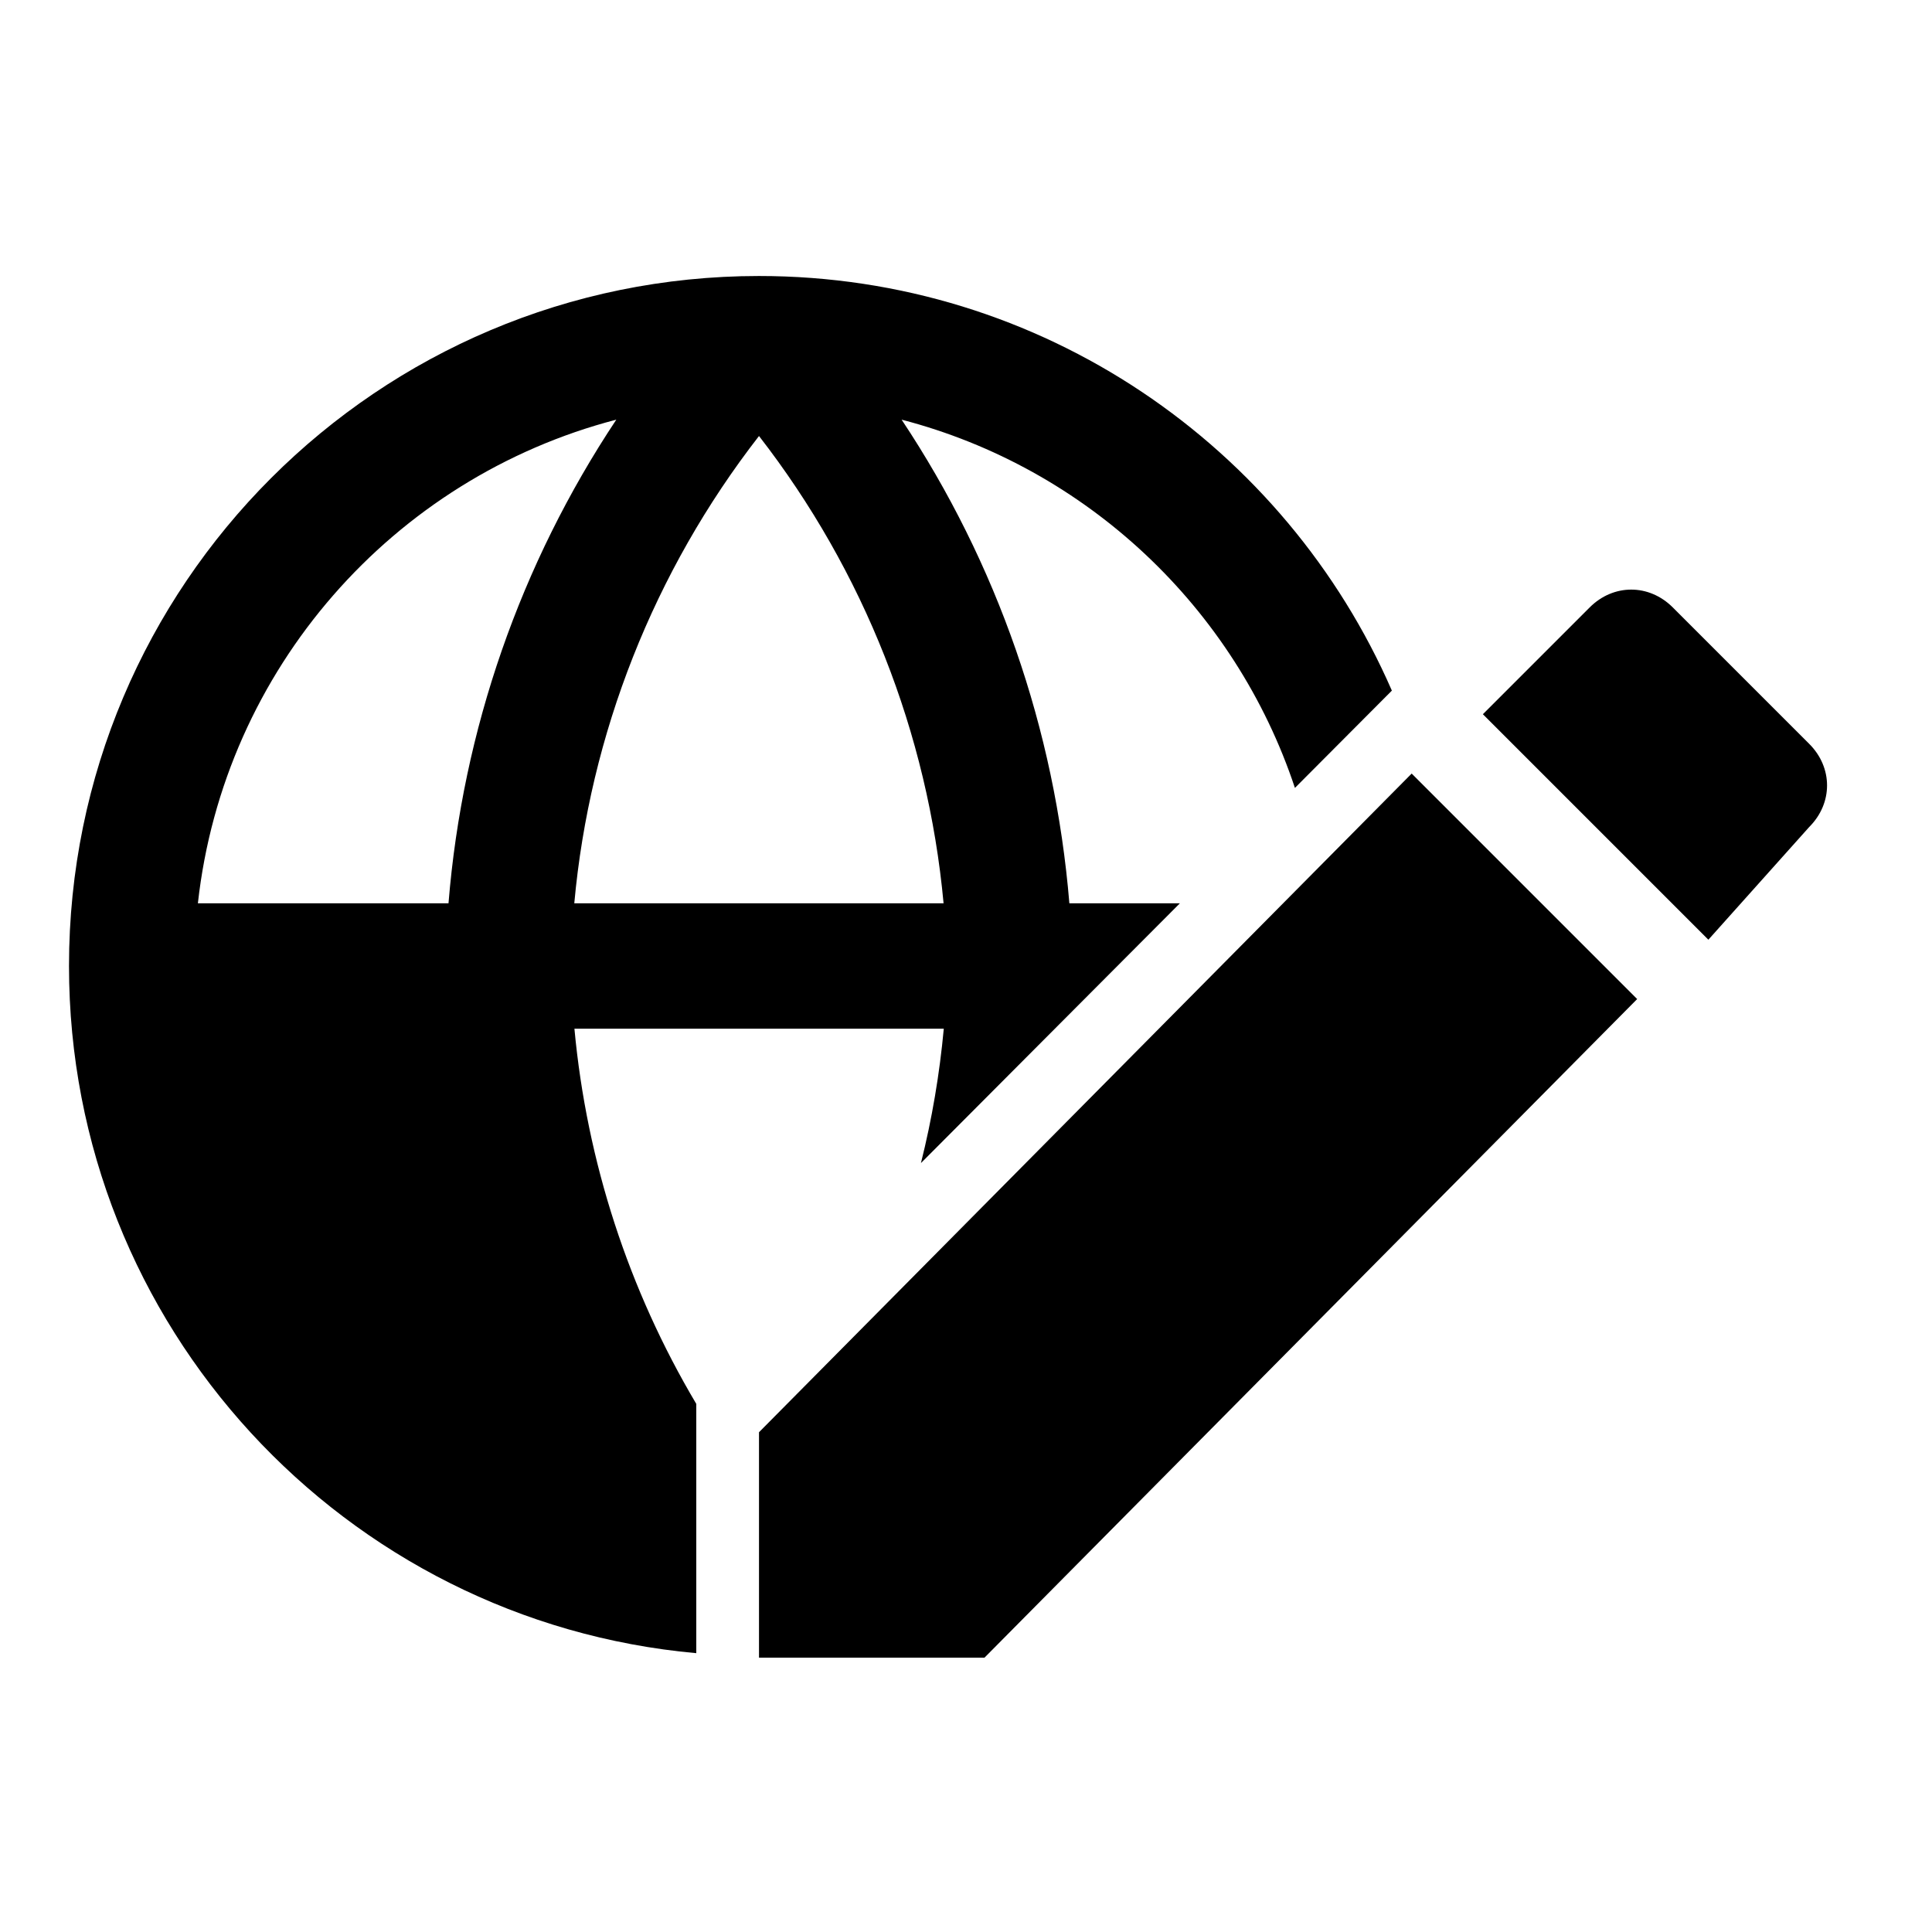
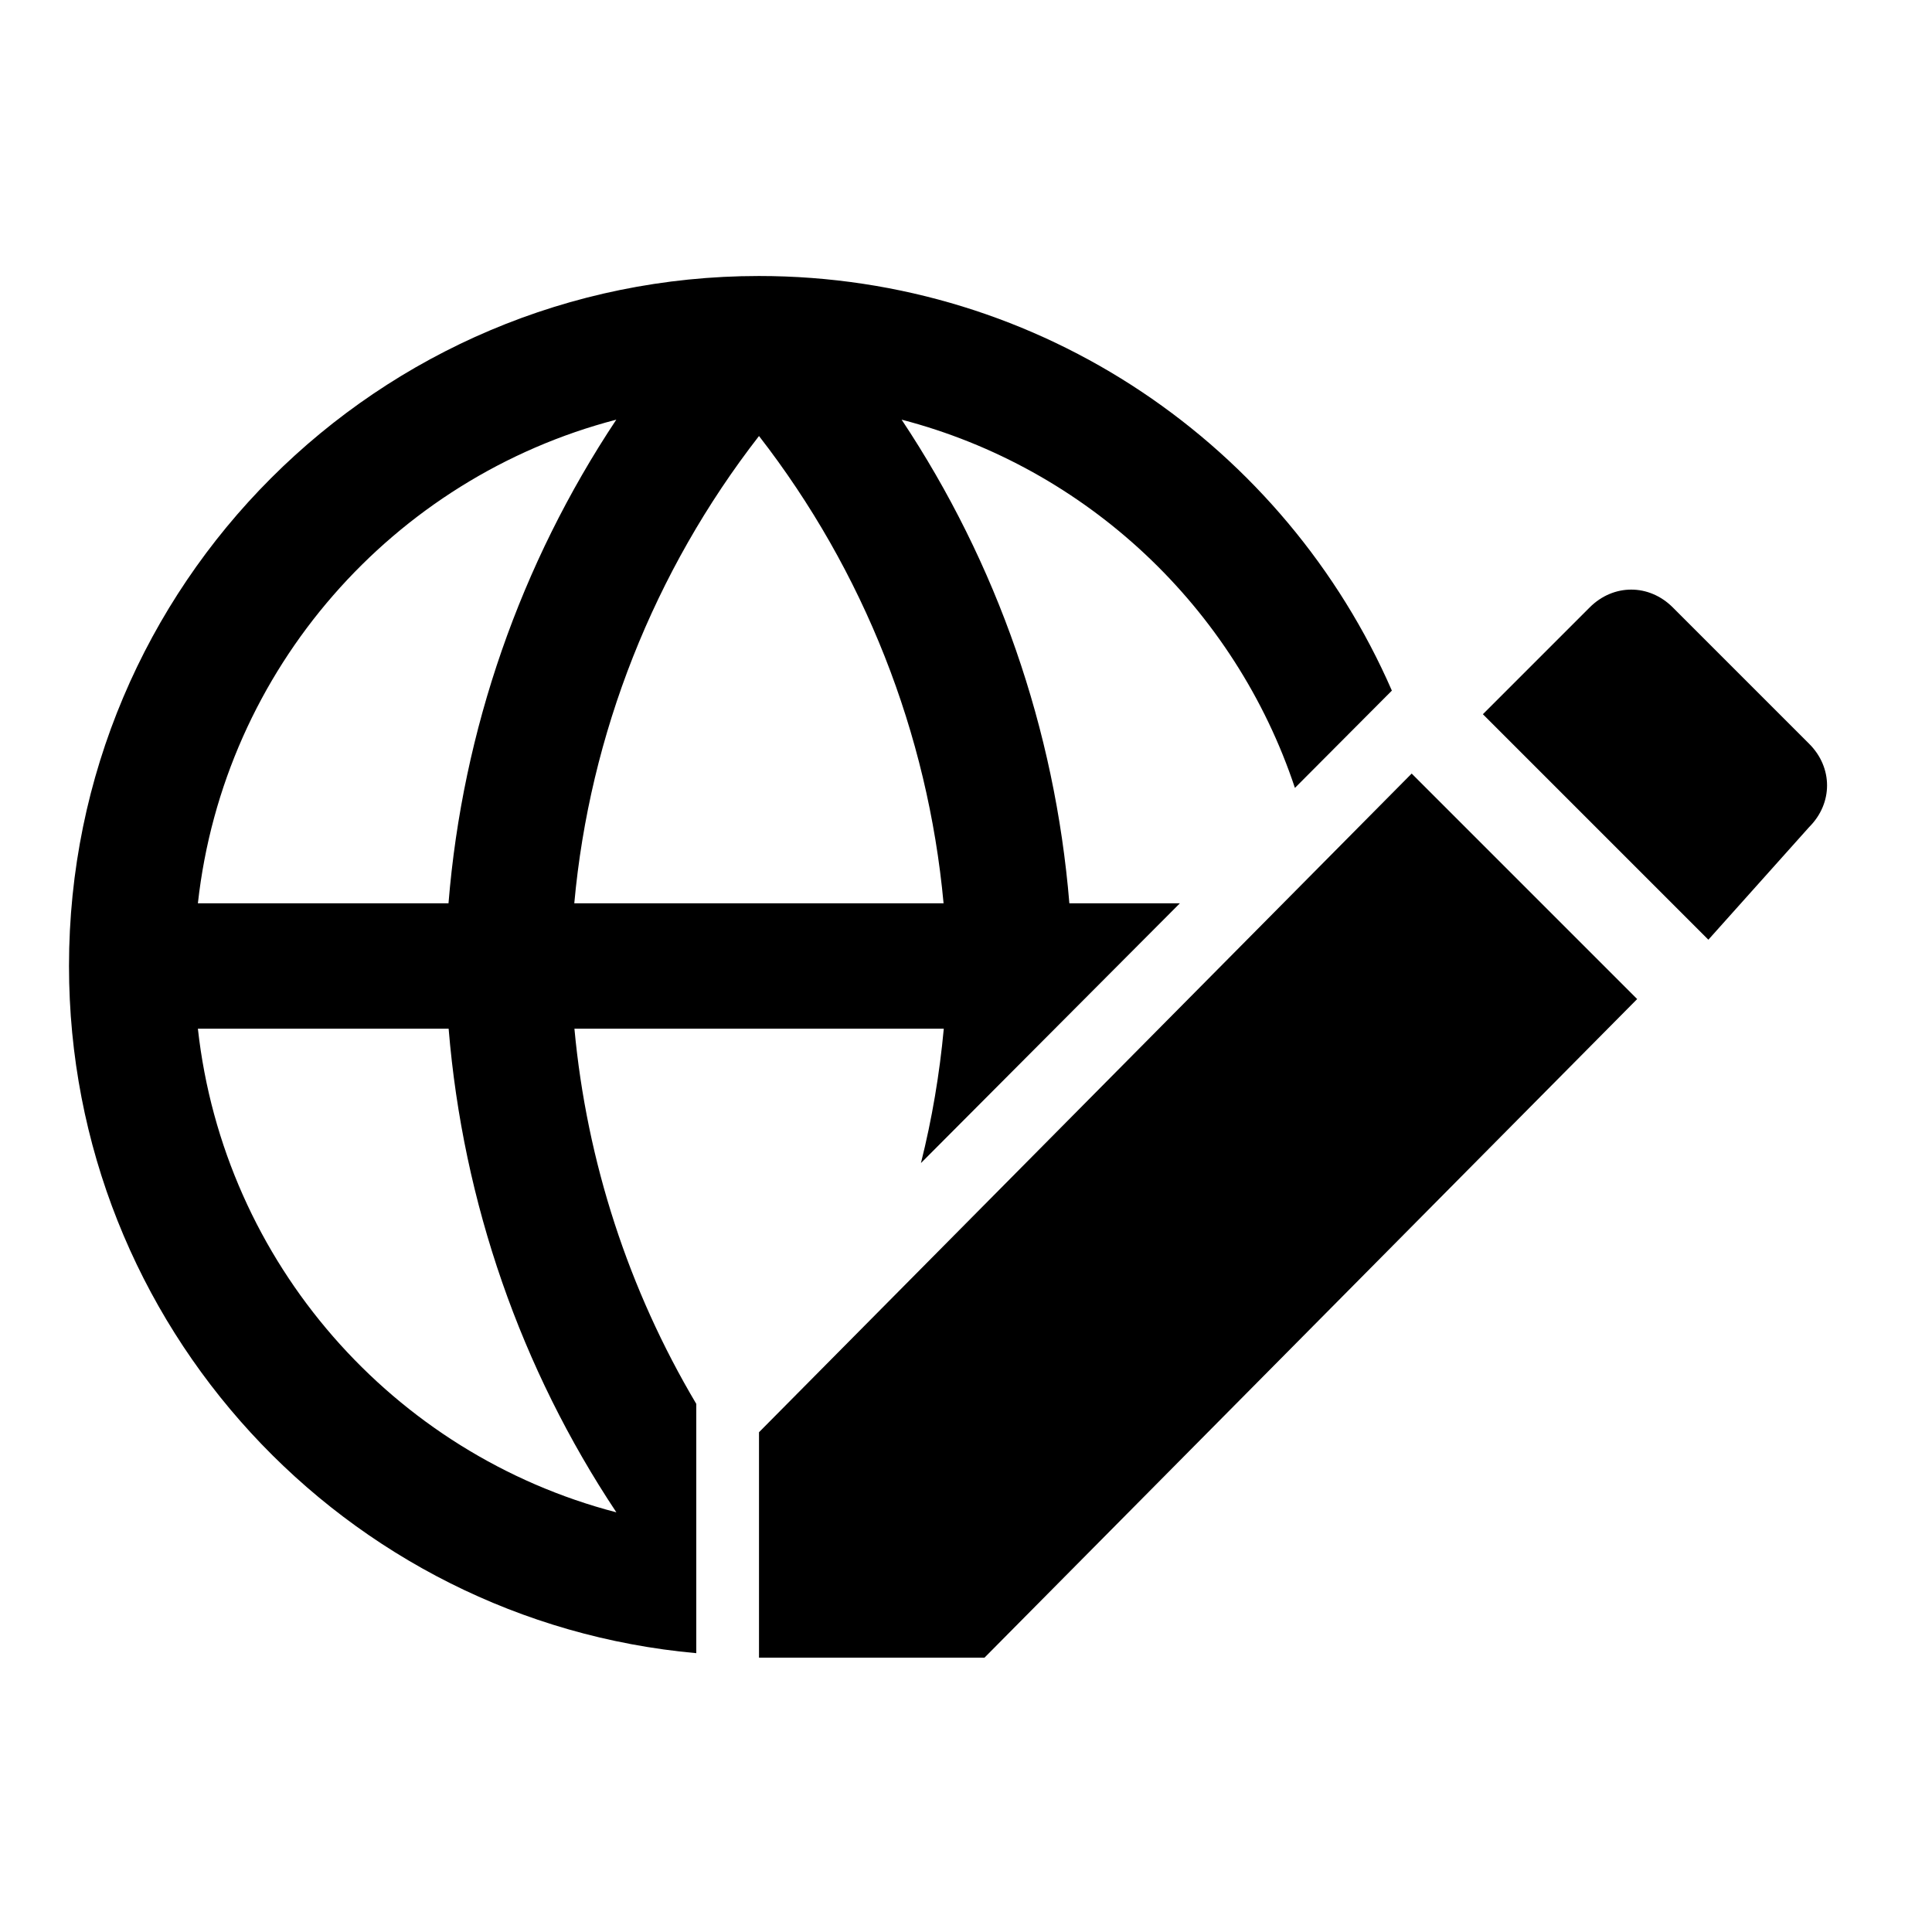
<svg xmlns="http://www.w3.org/2000/svg" width="28px" height="28px" viewBox="0 0 28 28" fill="none">
-   <path d="M20.172 10.009C18.631 6.473 15.104 4 11 4C5.477 4 1 8.477 1 14C1 19.216 4.994 23.5 10.091 23.959V20.346C9.11 18.694 8.504 16.837 8.325 14.909H13.678C13.617 15.567 13.507 16.218 13.347 16.856L17.1 13.091H15.498C15.29 10.567 14.45 8.161 13.067 6.082C15.751 6.78 17.899 8.808 18.767 11.419L20.172 10.009ZM11 6.319C12.518 8.274 13.447 10.624 13.675 13.091H8.323C8.546 10.639 9.476 8.281 11 6.319ZM8.932 6.082C7.545 8.168 6.704 10.579 6.5 13.091H2.868C3.244 9.694 5.699 6.924 8.932 6.082ZM6.502 14.909H2.868C3.244 18.306 5.699 21.076 8.933 21.918C7.55 19.839 6.71 17.433 6.502 14.909Z" fill="currentColor" />
-   <path d="M11 20.757V24.024H14.268L23.727 14.479L20.459 11.211L11 20.757ZM26.221 11.985C26.565 11.641 26.565 11.125 26.221 10.781L24.243 8.803C23.899 8.459 23.383 8.459 23.039 8.803L21.491 10.351L24.759 13.619L26.221 11.985Z" fill="currentColor" />
+   <path fill-rule="evenodd" clip-rule="evenodd" d="M20.172 10.009C18.631 6.473 15.104 4 11 4C5.477 4 1 8.477 1 14C1 19.216 4.994 23.5 10.091 23.959V20.346C9.11 18.694 8.504 16.837 8.325 14.909H13.678C13.617 15.567 13.507 16.218 13.347 16.856L17.1 13.091H15.498C15.29 10.567 14.45 8.161 13.067 6.082C15.751 6.78 17.899 8.808 18.767 11.419L20.172 10.009ZM11 6.319C12.518 8.274 13.447 10.624 13.675 13.091H8.323C8.546 10.639 9.476 8.281 11 6.319ZM8.932 6.082C7.545 8.168 6.704 10.579 6.5 13.091H2.868C3.244 9.694 5.699 6.924 8.932 6.082ZM6.502 14.909H2.868C3.244 18.306 5.699 21.076 8.933 21.918C7.55 19.839 6.71 17.433 6.502 14.909Z" fill="currentColor" />
+   <path fill-rule="evenodd" clip-rule="evenodd" d="M11 20.757V24.024H14.268L23.727 14.479L20.459 11.211L11 20.757ZM26.221 11.985C26.565 11.641 26.565 11.125 26.221 10.781L24.243 8.803C23.899 8.459 23.383 8.459 23.039 8.803L21.491 10.351L24.759 13.619L26.221 11.985Z" fill="currentColor" />
</svg>
